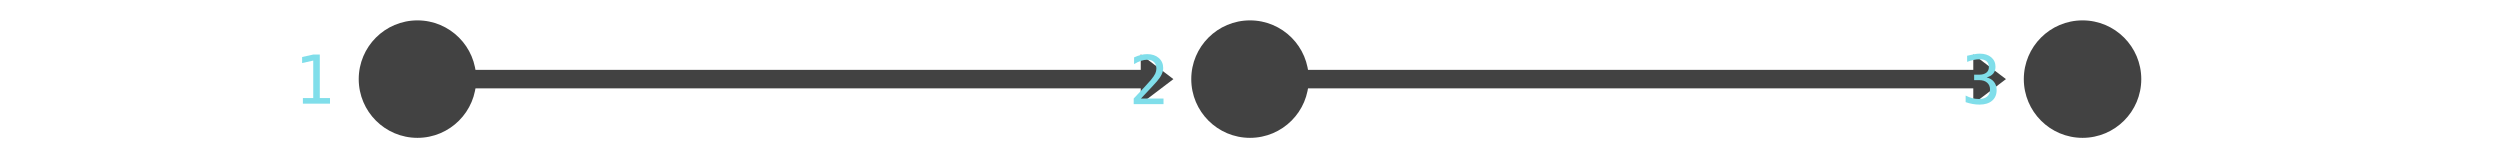
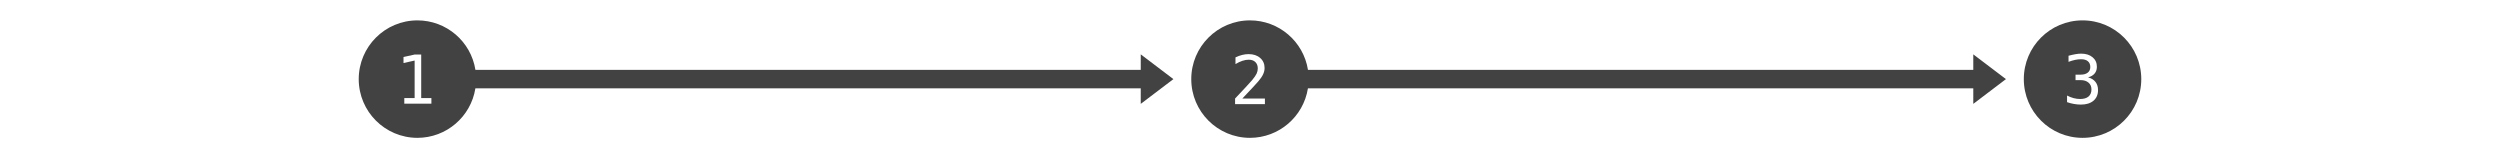
<svg xmlns="http://www.w3.org/2000/svg" width="297.301mm" height="18.816mm" viewBox="0 0 1053.429 66.67" id="svg2" version="1.1">
  <defs id="defs4" />
  <g id="layer1" transform="translate(146.7143,106.7424)">
    <path id="path4144" d="m 380,-224.93 0,66.67" style="fill:#424242;fill-rule:evenodd;stroke:#000000;stroke-width:1px;stroke-linecap:butt;stroke-linejoin:miter;stroke-opacity:1;fill-opacity:1" />
    <path style="fill:#424242;fill-rule:evenodd;stroke:#000000;stroke-width:1px;stroke-linecap:butt;stroke-linejoin:miter;stroke-opacity:1;fill-opacity:1" d="m -146.214,-224.93 0,66.67" id="path4138" />
    <path id="path4140" d="m 29.19,-224.93 0,66.67" style="fill:#424242;fill-rule:evenodd;stroke:#000000;stroke-width:1px;stroke-linecap:butt;stroke-linejoin:miter;stroke-opacity:1;fill-opacity:1" />
    <path style="fill:#424242;fill-rule:evenodd;stroke:#000000;stroke-width:1px;stroke-linecap:butt;stroke-linejoin:miter;stroke-opacity:1;fill-opacity:1" d="m 204.595,-224.93 0,66.67" id="path4142" />
    <path style="fill:#424242;fill-rule:evenodd;stroke:#000000;stroke-width:1px;stroke-linecap:butt;stroke-linejoin:miter;stroke-opacity:1;fill-opacity:1" d="m 555.405,-224.93 0,66.67" id="path4146" />
    <path id="path4148" d="m 730.81,-224.93 0,66.67" style="fill:#424242;fill-rule:evenodd;stroke:#000000;stroke-width:1px;stroke-linecap:butt;stroke-linejoin:miter;stroke-opacity:1;fill-opacity:1" />
    <path style="fill:#424242;fill-rule:evenodd;stroke:#000000;stroke-width:1px;stroke-linecap:butt;stroke-linejoin:miter;stroke-opacity:1;fill-opacity:1" d="m 906.214,-224.93 0,66.67" id="path4150" />
-     <g id="g4261">
-       <g transform="translate(350.8095,0)" id="g4249">
-         <rect y="-77.305" x="28.69" height="7.795" width="308.656" id="rect4251" style="color:#000000;clip-rule:nonzero;display:inline;overflow:visible;visibility:visible;opacity:1;isolation:auto;mix-blend-mode:normal;color-interpolation:sRGB;color-interpolation-filters:linearRGB;solid-color:#000000;solid-opacity:1;fill:#424242;fill-opacity:1;fill-rule:nonzero;stroke:none;stroke-width:4;stroke-miterlimit:4;stroke-dasharray:none;stroke-opacity:1;color-rendering:auto;image-rendering:auto;shape-rendering:auto;text-rendering:auto;enable-background:accumulate" />
-         <path id="path4253" d="m 333.963,-83.84 13.763,10.433 -13.763,10.433 z" style="color:#000000;clip-rule:nonzero;display:inline;overflow:visible;visibility:visible;opacity:1;isolation:auto;mix-blend-mode:normal;color-interpolation:sRGB;color-interpolation-filters:linearRGB;solid-color:#000000;solid-opacity:1;fill:#424242;fill-opacity:1;fill-rule:nonzero;stroke:none;stroke-width:4;stroke-miterlimit:4;stroke-dasharray:none;stroke-opacity:1;color-rendering:auto;image-rendering:auto;shape-rendering:auto;text-rendering:auto;enable-background:accumulate" />
-       </g>
-       <circle style="color:#000000;clip-rule:nonzero;display:inline;overflow:visible;visibility:visible;opacity:1;isolation:auto;mix-blend-mode:normal;color-interpolation:sRGB;color-interpolation-filters:linearRGB;solid-color:#000000;solid-opacity:1;fill:#424242;fill-opacity:1;fill-rule:nonzero;stroke:none;stroke-width:4;stroke-miterlimit:4;stroke-dasharray:none;stroke-opacity:1;color-rendering:auto;image-rendering:auto;shape-rendering:auto;text-rendering:auto;enable-background:accumulate" id="circle4154" cx="380" cy="-73.407" r="24.749" />
-     </g>
-     <circle style="color:#000000;clip-rule:nonzero;display:inline;overflow:visible;visibility:visible;opacity:1;isolation:auto;mix-blend-mode:normal;color-interpolation:sRGB;color-interpolation-filters:linearRGB;solid-color:#000000;solid-opacity:1;fill:#424242;fill-opacity:1;fill-rule:nonzero;stroke:none;stroke-width:4;stroke-miterlimit:4;stroke-dasharray:none;stroke-opacity:1;color-rendering:auto;image-rendering:auto;shape-rendering:auto;text-rendering:auto;enable-background:accumulate" id="circle4156" cx="730.81" cy="-73.407" r="24.749" />
-     <g id="g4255">
-       <circle r="24.749" cy="-73.407" cx="29.19" id="path4152" style="color:#000000;clip-rule:nonzero;display:inline;overflow:visible;visibility:visible;opacity:1;isolation:auto;mix-blend-mode:normal;color-interpolation:sRGB;color-interpolation-filters:linearRGB;solid-color:#000000;solid-opacity:1;fill:#424242;fill-opacity:1;fill-rule:nonzero;stroke:none;stroke-width:4;stroke-miterlimit:4;stroke-dasharray:none;stroke-opacity:1;color-rendering:auto;image-rendering:auto;shape-rendering:auto;text-rendering:auto;enable-background:accumulate" />
-       <g id="g4245">
-         <rect style="color:#000000;clip-rule:nonzero;display:inline;overflow:visible;visibility:visible;opacity:1;isolation:auto;mix-blend-mode:normal;color-interpolation:sRGB;color-interpolation-filters:linearRGB;solid-color:#000000;solid-opacity:1;fill:#424242;fill-opacity:1;fill-rule:nonzero;stroke:none;stroke-width:4;stroke-miterlimit:4;stroke-dasharray:none;stroke-opacity:1;color-rendering:auto;image-rendering:auto;shape-rendering:auto;text-rendering:auto;enable-background:accumulate" id="rect4158" width="308.656" height="7.795" x="28.69" y="-77.305" />
-         <path style="color:#000000;clip-rule:nonzero;display:inline;overflow:visible;visibility:visible;opacity:1;isolation:auto;mix-blend-mode:normal;color-interpolation:sRGB;color-interpolation-filters:linearRGB;solid-color:#000000;solid-opacity:1;fill:#424242;fill-opacity:1;fill-rule:nonzero;stroke:none;stroke-width:4;stroke-miterlimit:4;stroke-dasharray:none;stroke-opacity:1;color-rendering:auto;image-rendering:auto;shape-rendering:auto;text-rendering:auto;enable-background:accumulate" d="m 333.963,-83.84 13.763,10.433 -13.763,10.433 z" id="rect4162" />
-       </g>
-     </g>
-     <text xml:space="preserve" style="font-style:normal;font-variant:normal;font-weight:normal;font-stretch:normal;font-size:28.381px;line-height:125%;font-family:'Bitstream Vera Sans Mono';-inkscape-font-specification:'Bitstream Vera Sans Mono';text-align:center;letter-spacing:0px;word-spacing:0px;text-anchor:middle;fill:#80deea;fill-opacity:1;stroke:none;stroke-width:1px;stroke-linecap:butt;stroke-linejoin:miter;stroke-opacity:1;" x="28.442" y="-63.063" id="text4187">
-       <tspan id="tspan4189" x="28.442" y="-63.063">1</tspan>
-     </text>
-     <text id="text4191" y="-62.875" x="380.146" style="font-style:normal;font-variant:normal;font-weight:normal;font-stretch:normal;font-size:28.381px;line-height:125%;font-family:'Bitstream Vera Sans Mono';-inkscape-font-specification:'Bitstream Vera Sans Mono';text-align:center;letter-spacing:0px;word-spacing:0px;text-anchor:middle;fill:#80deea;fill-opacity:1;stroke:none;stroke-width:1px;stroke-linecap:butt;stroke-linejoin:miter;stroke-opacity:1;" xml:space="preserve">
-       <tspan y="-62.875" x="380.146" id="tspan4193">2</tspan>
-     </text>
-     <text xml:space="preserve" style="font-style:normal;font-variant:normal;font-weight:normal;font-stretch:normal;font-size:28.381px;line-height:125%;font-family:'Bitstream Vera Sans Mono';-inkscape-font-specification:'Bitstream Vera Sans Mono';text-align:center;letter-spacing:0px;word-spacing:0px;text-anchor:middle;fill:#80deea;fill-opacity:1;stroke:none;stroke-width:1px;stroke-linecap:butt;stroke-linejoin:miter;stroke-opacity:1;" x="730.92" y="-63.076" id="text4195">
-       <tspan id="tspan4197" x="730.92" y="-63.076">3</tspan>
-     </text>
+     <path style="color:#000000;clip-rule:nonzero;display:inline;overflow:visible;visibility:visible;opacity:1;isolation:auto;mix-blend-mode:normal;color-interpolation:sRGB;color-interpolation-filters:linearRGB;solid-color:#000000;solid-opacity:1;fill:#424242;fill-opacity:1;fill-rule:nonzero;stroke:none;stroke-width:4;stroke-miterlimit:4;stroke-dasharray:none;stroke-opacity:1;color-rendering:auto;image-rendering:auto;shape-rendering:auto;text-rendering:auto;enable-background:accumulate" d="M 526.715 8.586 A 24.749 24.749 0 0 0 501.965 33.336 A 24.749 24.749 0 0 0 526.715 58.084 A 24.749 24.749 0 0 0 551.123 37.232 L 831.486 37.232 L 831.486 43.768 L 845.25 33.336 L 831.486 22.902 L 831.486 29.438 L 551.141 29.438 A 24.749 24.749 0 0 0 526.715 8.586 z M 526.125 22.803 C 528.148 22.803 529.775 23.343 531.004 24.424 C 532.242 25.495 532.859 26.904 532.859 28.65 C 532.859 29.537 532.652 30.426 532.236 31.312 C 531.83 32.199 531.164 33.178 530.24 34.25 C 529.723 34.85 528.971 35.682 527.982 36.744 C 527.003 37.807 525.506 39.396 523.492 41.512 L 532.998 41.512 L 532.998 43.867 L 520.43 43.867 L 520.43 41.512 C 522.157 39.692 523.668 38.084 524.961 36.689 C 526.254 35.294 527.147 34.309 527.637 33.736 C 528.561 32.609 529.183 31.701 529.506 31.008 C 529.829 30.306 529.992 29.589 529.992 28.859 C 529.992 27.705 529.65 26.799 528.967 26.143 C 528.292 25.487 527.364 25.158 526.182 25.158 C 525.341 25.158 524.457 25.312 523.533 25.617 C 522.609 25.922 521.63 26.383 520.596 27.002 L 520.596 24.176 C 521.547 23.723 522.48 23.381 523.395 23.15 C 524.318 22.919 525.229 22.803 526.125 22.803 z " transform="translate(-146.7143,-106.7424)" id="rect4251" />
+     <path style="color:#000000;clip-rule:nonzero;display:inline;overflow:visible;visibility:visible;opacity:1;isolation:auto;mix-blend-mode:normal;color-interpolation:sRGB;color-interpolation-filters:linearRGB;solid-color:#000000;solid-opacity:1;fill:#424242;fill-opacity:1;fill-rule:nonzero;stroke:none;stroke-width:4;stroke-miterlimit:4;stroke-dasharray:none;stroke-opacity:1;color-rendering:auto;image-rendering:auto;shape-rendering:auto;text-rendering:auto;enable-background:accumulate" d="M 877.523 8.586 A 24.749 24.749 0 0 0 852.775 33.336 A 24.749 24.749 0 0 0 877.523 58.084 A 24.749 24.749 0 0 0 902.273 33.336 A 24.749 24.749 0 0 0 877.523 8.586 z M 876.928 22.602 C 878.942 22.602 880.549 23.111 881.75 24.127 C 882.96 25.134 883.566 26.472 883.566 28.145 C 883.566 29.281 883.247 30.229 882.609 30.986 C 881.981 31.744 881.062 32.28 879.852 32.594 C 881.21 32.954 882.25 33.596 882.971 34.52 C 883.691 35.434 884.051 36.581 884.051 37.957 C 884.051 39.86 883.409 41.357 882.125 42.447 C 880.85 43.528 879.08 44.068 876.816 44.068 C 875.865 44.068 874.895 43.98 873.906 43.805 C 872.918 43.629 871.948 43.376 870.996 43.043 L 870.996 40.258 C 871.938 40.747 872.869 41.111 873.783 41.352 C 874.698 41.592 875.606 41.713 876.512 41.713 C 878.045 41.713 879.225 41.365 880.047 40.672 C 880.869 39.979 881.279 38.982 881.279 37.68 C 881.279 36.479 880.869 35.526 880.047 34.824 C 879.225 34.113 878.111 33.758 876.707 33.758 L 874.572 33.758 L 874.572 31.457 L 876.707 31.457 C 877.991 31.457 878.992 31.175 879.713 30.611 C 880.433 30.048 880.795 29.263 880.795 28.256 C 880.795 27.193 880.458 26.38 879.783 25.816 C 879.118 25.244 878.166 24.959 876.928 24.959 C 876.106 24.959 875.257 25.05 874.379 25.234 C 873.501 25.419 872.582 25.697 871.621 26.066 L 871.621 23.488 C 872.739 23.193 873.731 22.972 874.6 22.824 C 875.477 22.676 876.253 22.602 876.928 22.602 z " transform="translate(-146.7143,-106.7424)" id="circle4156" />
+     <path style="color:#000000;clip-rule:nonzero;display:inline;overflow:visible;visibility:visible;opacity:1;isolation:auto;mix-blend-mode:normal;color-interpolation:sRGB;color-interpolation-filters:linearRGB;solid-color:#000000;solid-opacity:1;fill:#424242;fill-opacity:1;fill-rule:nonzero;stroke:none;stroke-width:4;stroke-miterlimit:4;stroke-dasharray:none;stroke-opacity:1;color-rendering:auto;image-rendering:auto;shape-rendering:auto;text-rendering:auto;enable-background:accumulate" d="M 175.904 8.586 A 24.749 24.749 0 0 0 151.156 33.336 A 24.749 24.749 0 0 0 175.904 58.084 A 24.749 24.749 0 0 0 200.314 37.232 L 480.678 37.232 L 480.678 43.768 L 494.439 33.336 L 480.678 22.902 L 480.678 29.438 L 200.33 29.438 A 24.749 24.749 0 0 0 175.904 8.586 z M 174.686 22.99 L 177.484 22.99 L 177.484 41.324 L 181.781 41.324 L 181.781 43.68 L 170.361 43.68 L 170.361 41.324 L 174.713 41.324 L 174.713 25.512 L 170.029 26.566 L 170.029 24.016 L 174.686 22.99 z " transform="translate(-146.7143,-106.7424)" id="path4152" />
  </g>
</svg>
